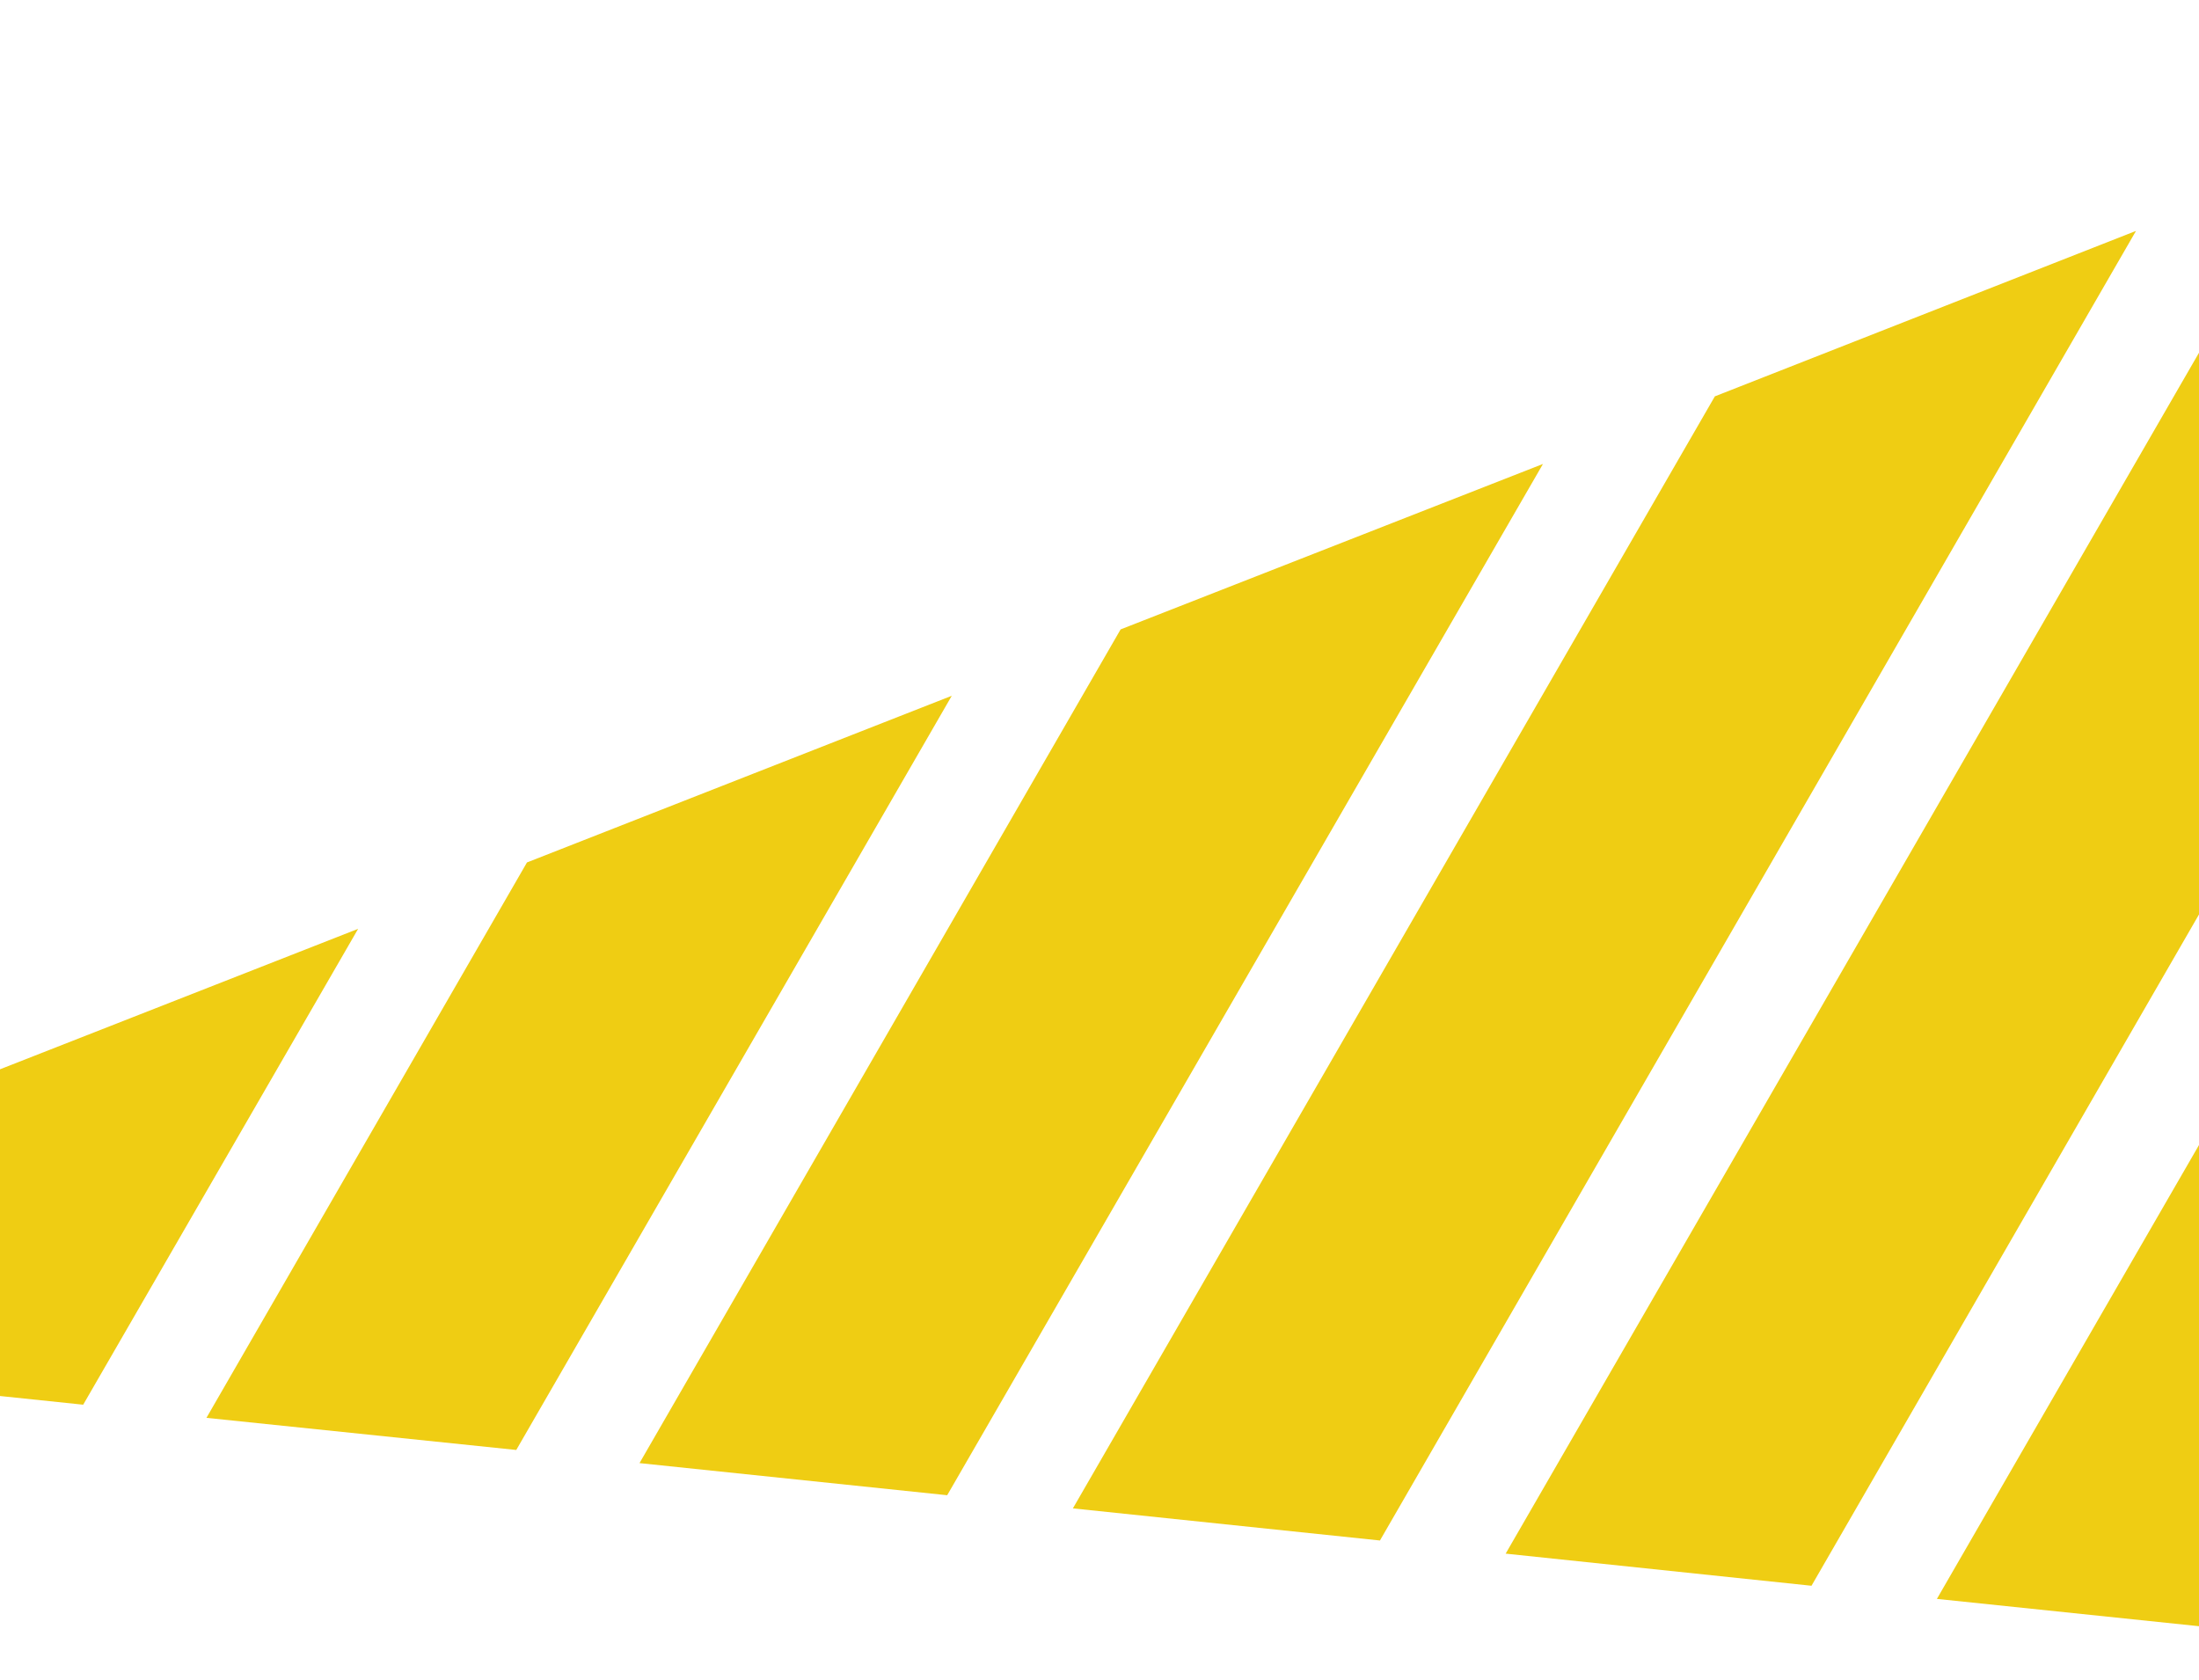
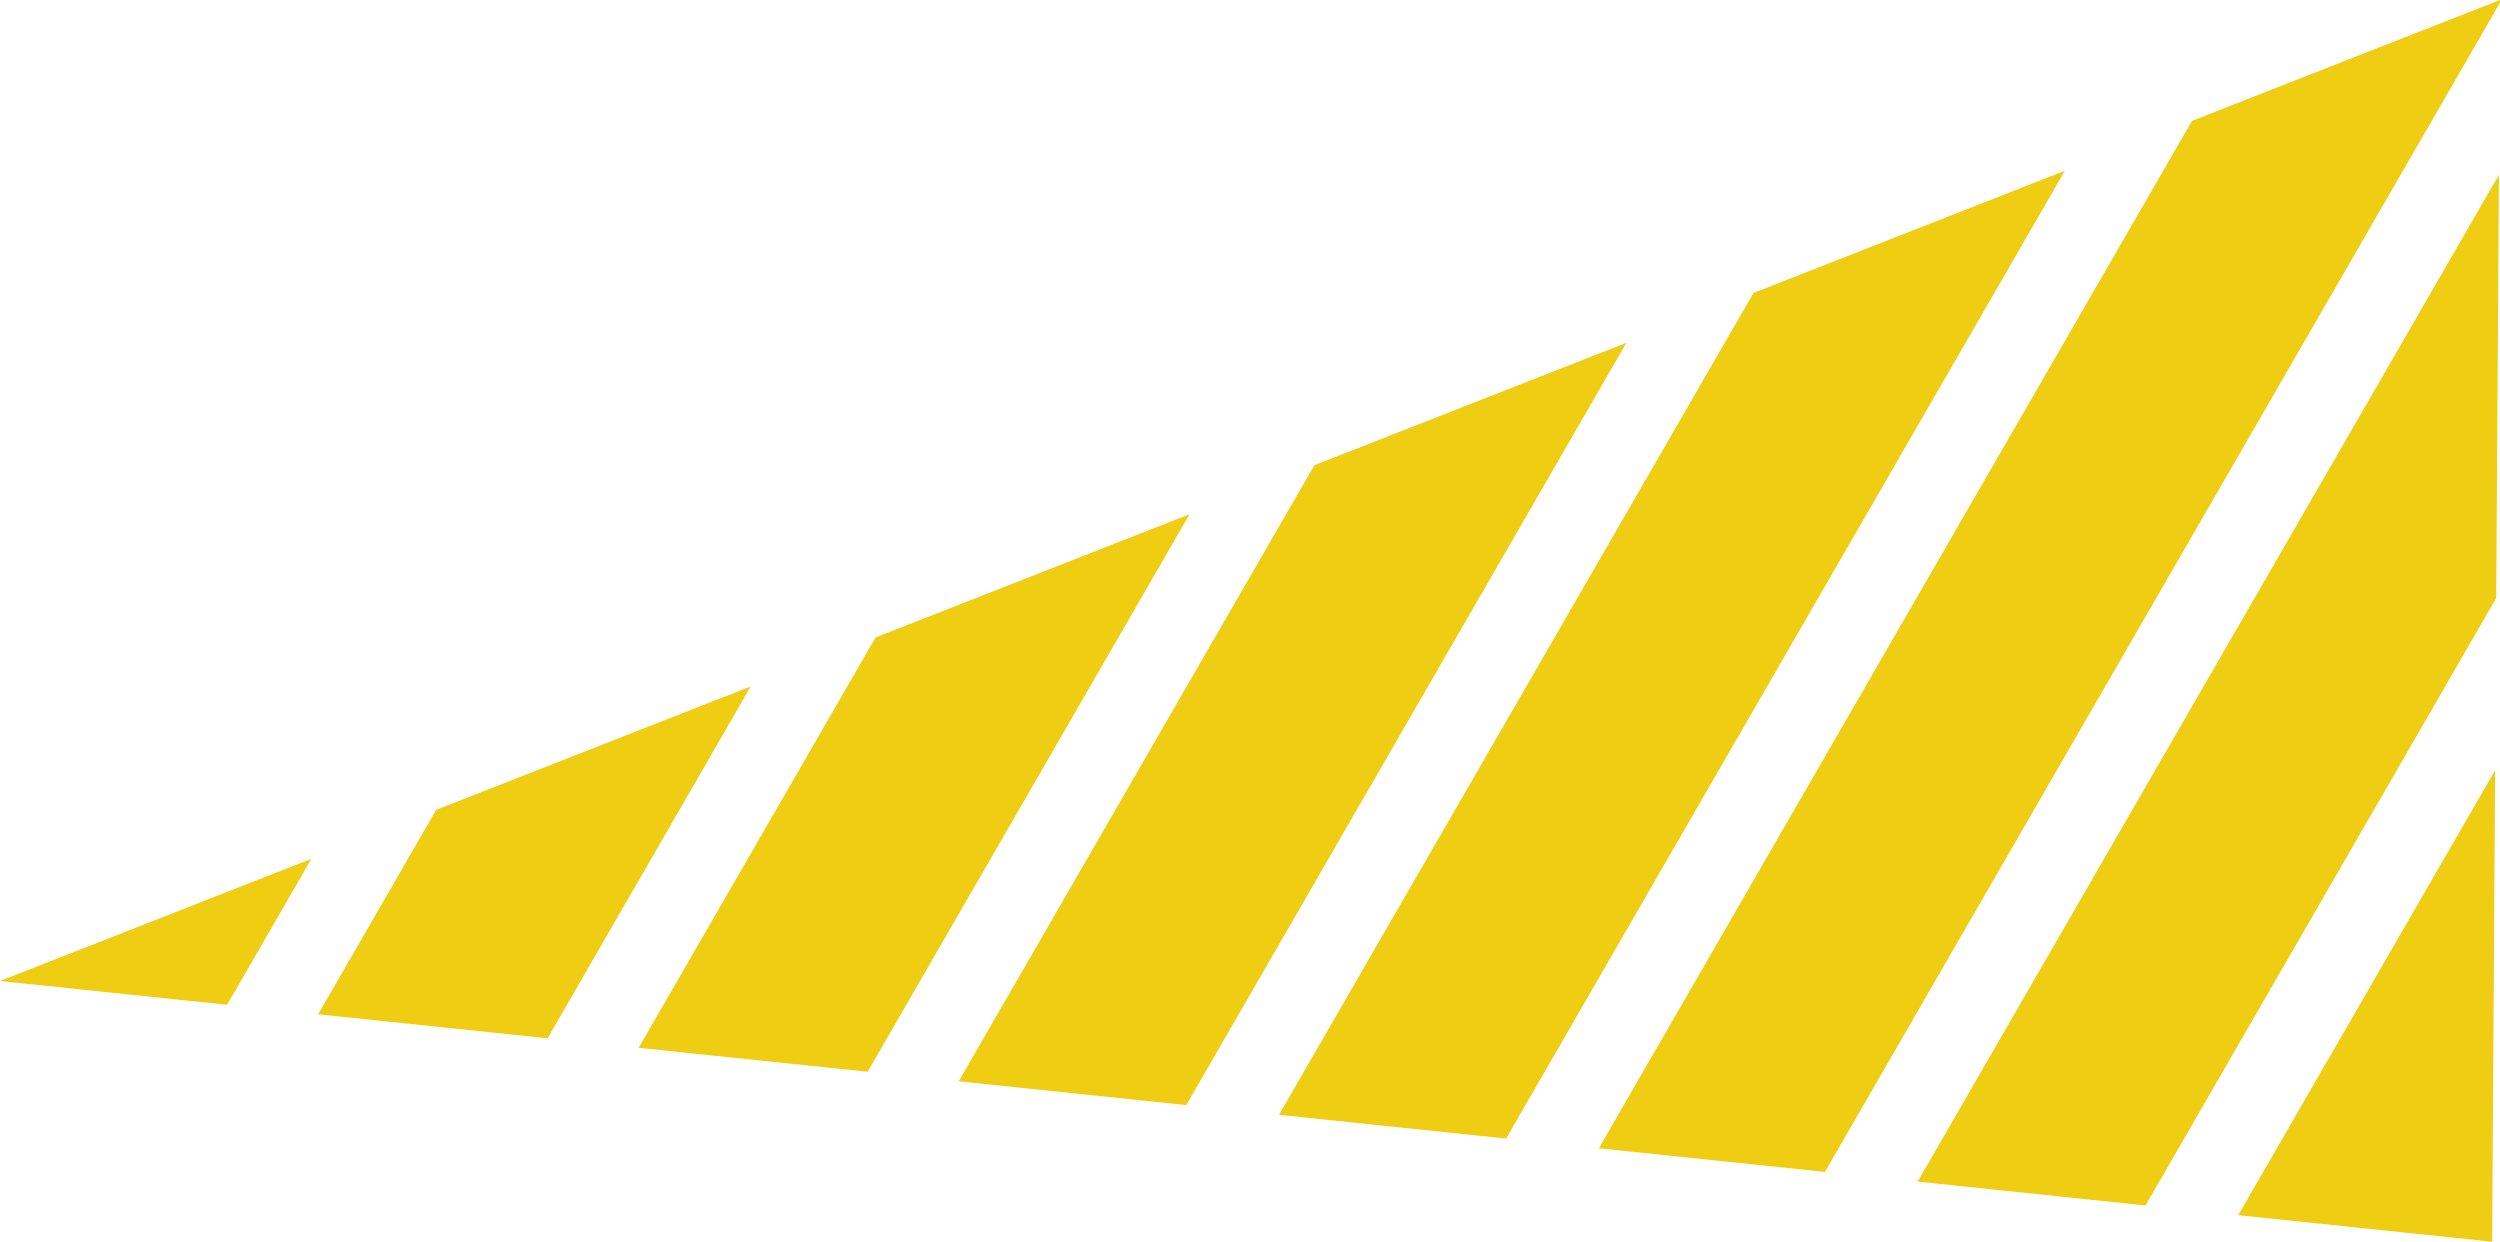
- <svg xmlns="http://www.w3.org/2000/svg" version="1.1" id="Layer_1" x="0px" y="0px" viewBox="0 0 719 549.3" style="enable-background:new 0 0 719 549.3;" xml:space="preserve">
-   <style type="text/css">
- 	.st0{fill:#EFCD13;}
- </style>
-   <g id="Layer_2_1_">
-     <g id="Layer_1-2">
-       <polygon class="st0" points="366.4,205.8 209.1,478.4 309.7,488.9 504.5,151.7   " />
-       <polygon class="st0" points="-215.1,434 -114.6,444.5 -77.3,380   " />
-       <polygon class="st0" points="890.9,0 754.7,53.5 492.3,508 592.3,518.5 890.9,1.2   " />
-       <polygon class="st0" points="172.3,282 67.5,463.6 168.8,474.1 311.2,227.5   " />
-       <polygon class="st0" points="-22.1,358.3 -74.3,448.7 27.2,459.3 117.1,303.7   " />
-       <polygon class="st0" points="560.7,129.6 350.8,493.2 451.2,503.7 698.4,75.5   " />
-       <polygon class="st0" points="890.5,77.4 633.3,522.8 734.1,533.3 889.3,264.6   " />
-       <polygon class="st0" points="888.8,340.8 775.1,537.6 887.5,549.3   " />
+ <svg xmlns="http://www.w3.org/2000/svg" id="Layer_1" data-name="Layer 1" viewBox="0 0 1106 549.34">
+   <defs>
+     <style>.cls-1{fill:#efcd13;}</style>
+   </defs>
+   <g id="Layer_2" data-name="Layer 2">
+     <g id="Layer_1-2" data-name="Layer 1-2">
+       <polygon class="cls-1" points="581.48 205.82 424.13 478.37 524.8 488.9 719.51 151.66 581.48 205.82" />
+       <polygon class="cls-1" points="0 434 100.47 444.51 137.75 379.95 0 434" />
+       <polygon class="cls-1" points="1106 0 969.75 53.46 707.33 508 807.34 518.46 1105.99 1.19 1106 0" />
+       <polygon class="cls-1" points="387.36 282 282.54 463.56 383.84 474.15 526.25 227.5 387.36 282" />
+       <polygon class="cls-1" points="192.98 358.27 140.76 448.73 242.25 459.34 332.12 303.67 192.98 358.27" />
+       <polygon class="cls-1" points="775.76 129.59 565.83 493.19 666.3 503.7 913.5 75.54 775.76 129.59" />
+       <polygon class="cls-1" points="1105.51 77.38 848.37 522.75 949.17 533.3 1104.33 264.56 1105.51 77.38" />
+       <polygon class="cls-1" points="1103.84 340.76 990.2 537.59 1102.52 549.34 1103.84 340.76" />
    </g>
  </g>
</svg>
